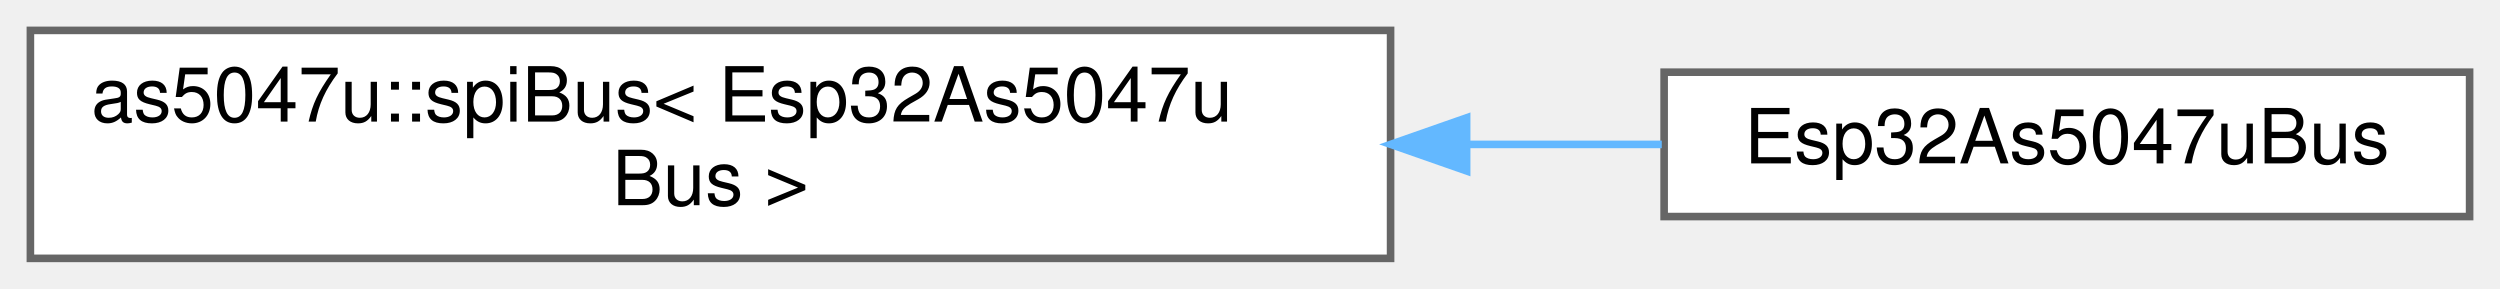
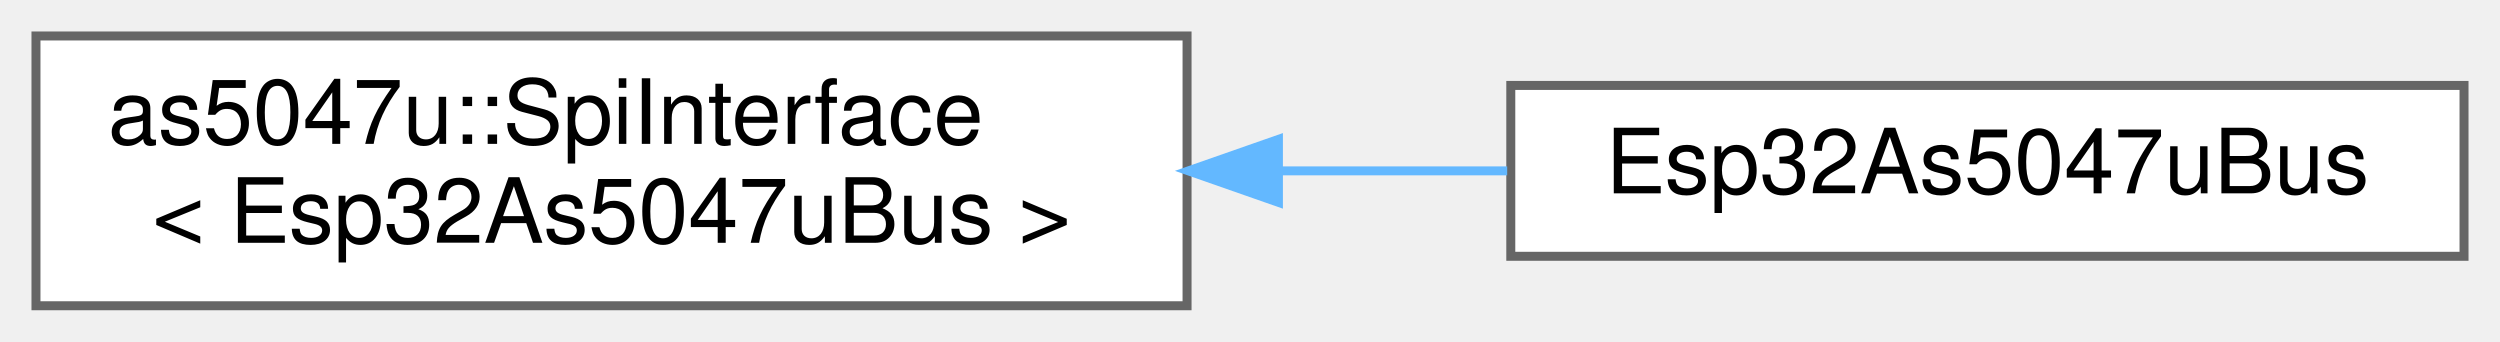
- <svg xmlns="http://www.w3.org/2000/svg" xmlns:xlink="http://www.w3.org/1999/xlink" width="329pt" height="38pt" viewBox="0.00 0.00 329.00 38.00">
+ <svg xmlns="http://www.w3.org/2000/svg" xmlns:xlink="http://www.w3.org/1999/xlink" width="278pt" height="38pt" viewBox="0.00 0.00 278.00 38.00">
  <g id="graph0" class="graph" transform="scale(1 1) rotate(0) translate(4 34)">
    <g id="Node000000" class="node">
      <g id="a_Node000000">
-         <a xlink:href="classas5047u_1_1spiBus.html" target="_top" xlink:title=" ">
-           <polygon fill="white" stroke="#666666" points="179,-30 0,-30 0,0 179,0 179,-30" />
-           <text text-anchor="start" x="8" y="-18" font-family="Helvetica,sans-Serif" font-size="10.00">as5047u::spiBus&lt; Esp32As5047u</text>
-           <text text-anchor="middle" x="89.5" y="-7" font-family="Helvetica,sans-Serif" font-size="10.00">Bus &gt;</text>
+         <a xlink:href="classas5047u_1_1SpiInterface.html" target="_top" xlink:title=" ">
+           <polygon fill="white" stroke="#666666" points="128,-30 0,-30 0,0 128,0 128,-30" />
+           <text text-anchor="start" x="8" y="-18" font-family="Helvetica,sans-Serif" font-size="10.00">as5047u::SpiInterface</text>
+           <text text-anchor="middle" x="64" y="-7" font-family="Helvetica,sans-Serif" font-size="10.00">&lt; Esp32As5047uBus &gt;</text>
        </a>
      </g>
    </g>
    <g id="Node000001" class="node">
      <g id="a_Node000001">
        <a xlink:href="classEsp32As5047uBus.html" target="_top" xlink:title="ESP32 SPI transport implementation for AS5047U driver.">
-           <polygon fill="white" stroke="#666666" points="321,-24.5 215,-24.5 215,-5.5 321,-5.5 321,-24.5" />
-           <text text-anchor="middle" x="268" y="-12.5" font-family="Helvetica,sans-Serif" font-size="10.00">Esp32As5047uBus</text>
+           <polygon fill="white" stroke="#666666" points="270,-24.5 164,-24.5 164,-5.5 270,-5.5 270,-24.5" />
+           <text text-anchor="middle" x="217" y="-12.5" font-family="Helvetica,sans-Serif" font-size="10.00">Esp32As5047uBus</text>
        </a>
      </g>
    </g>
    <g id="edge1_Node000000_Node000001" class="edge">
      <g id="a_edge1_Node000000_Node000001">
        <a xlink:title=" ">
-           <path fill="none" stroke="#63b8ff" d="M189.29,-15C198.01,-15 206.6,-15 214.69,-15" />
-           <polygon fill="#63b8ff" stroke="#63b8ff" points="189.01,-11.5 179.01,-15 189.01,-18.5 189.01,-11.5" />
+           <path fill="none" stroke="#63b8ff" d="M138.19,-15C146.77,-15 155.39,-15 163.6,-15" />
+           <polygon fill="#63b8ff" stroke="#63b8ff" points="138.16,-11.5 128.16,-15 138.16,-18.5 138.16,-11.5" />
        </a>
      </g>
    </g>
  </g>
</svg>
